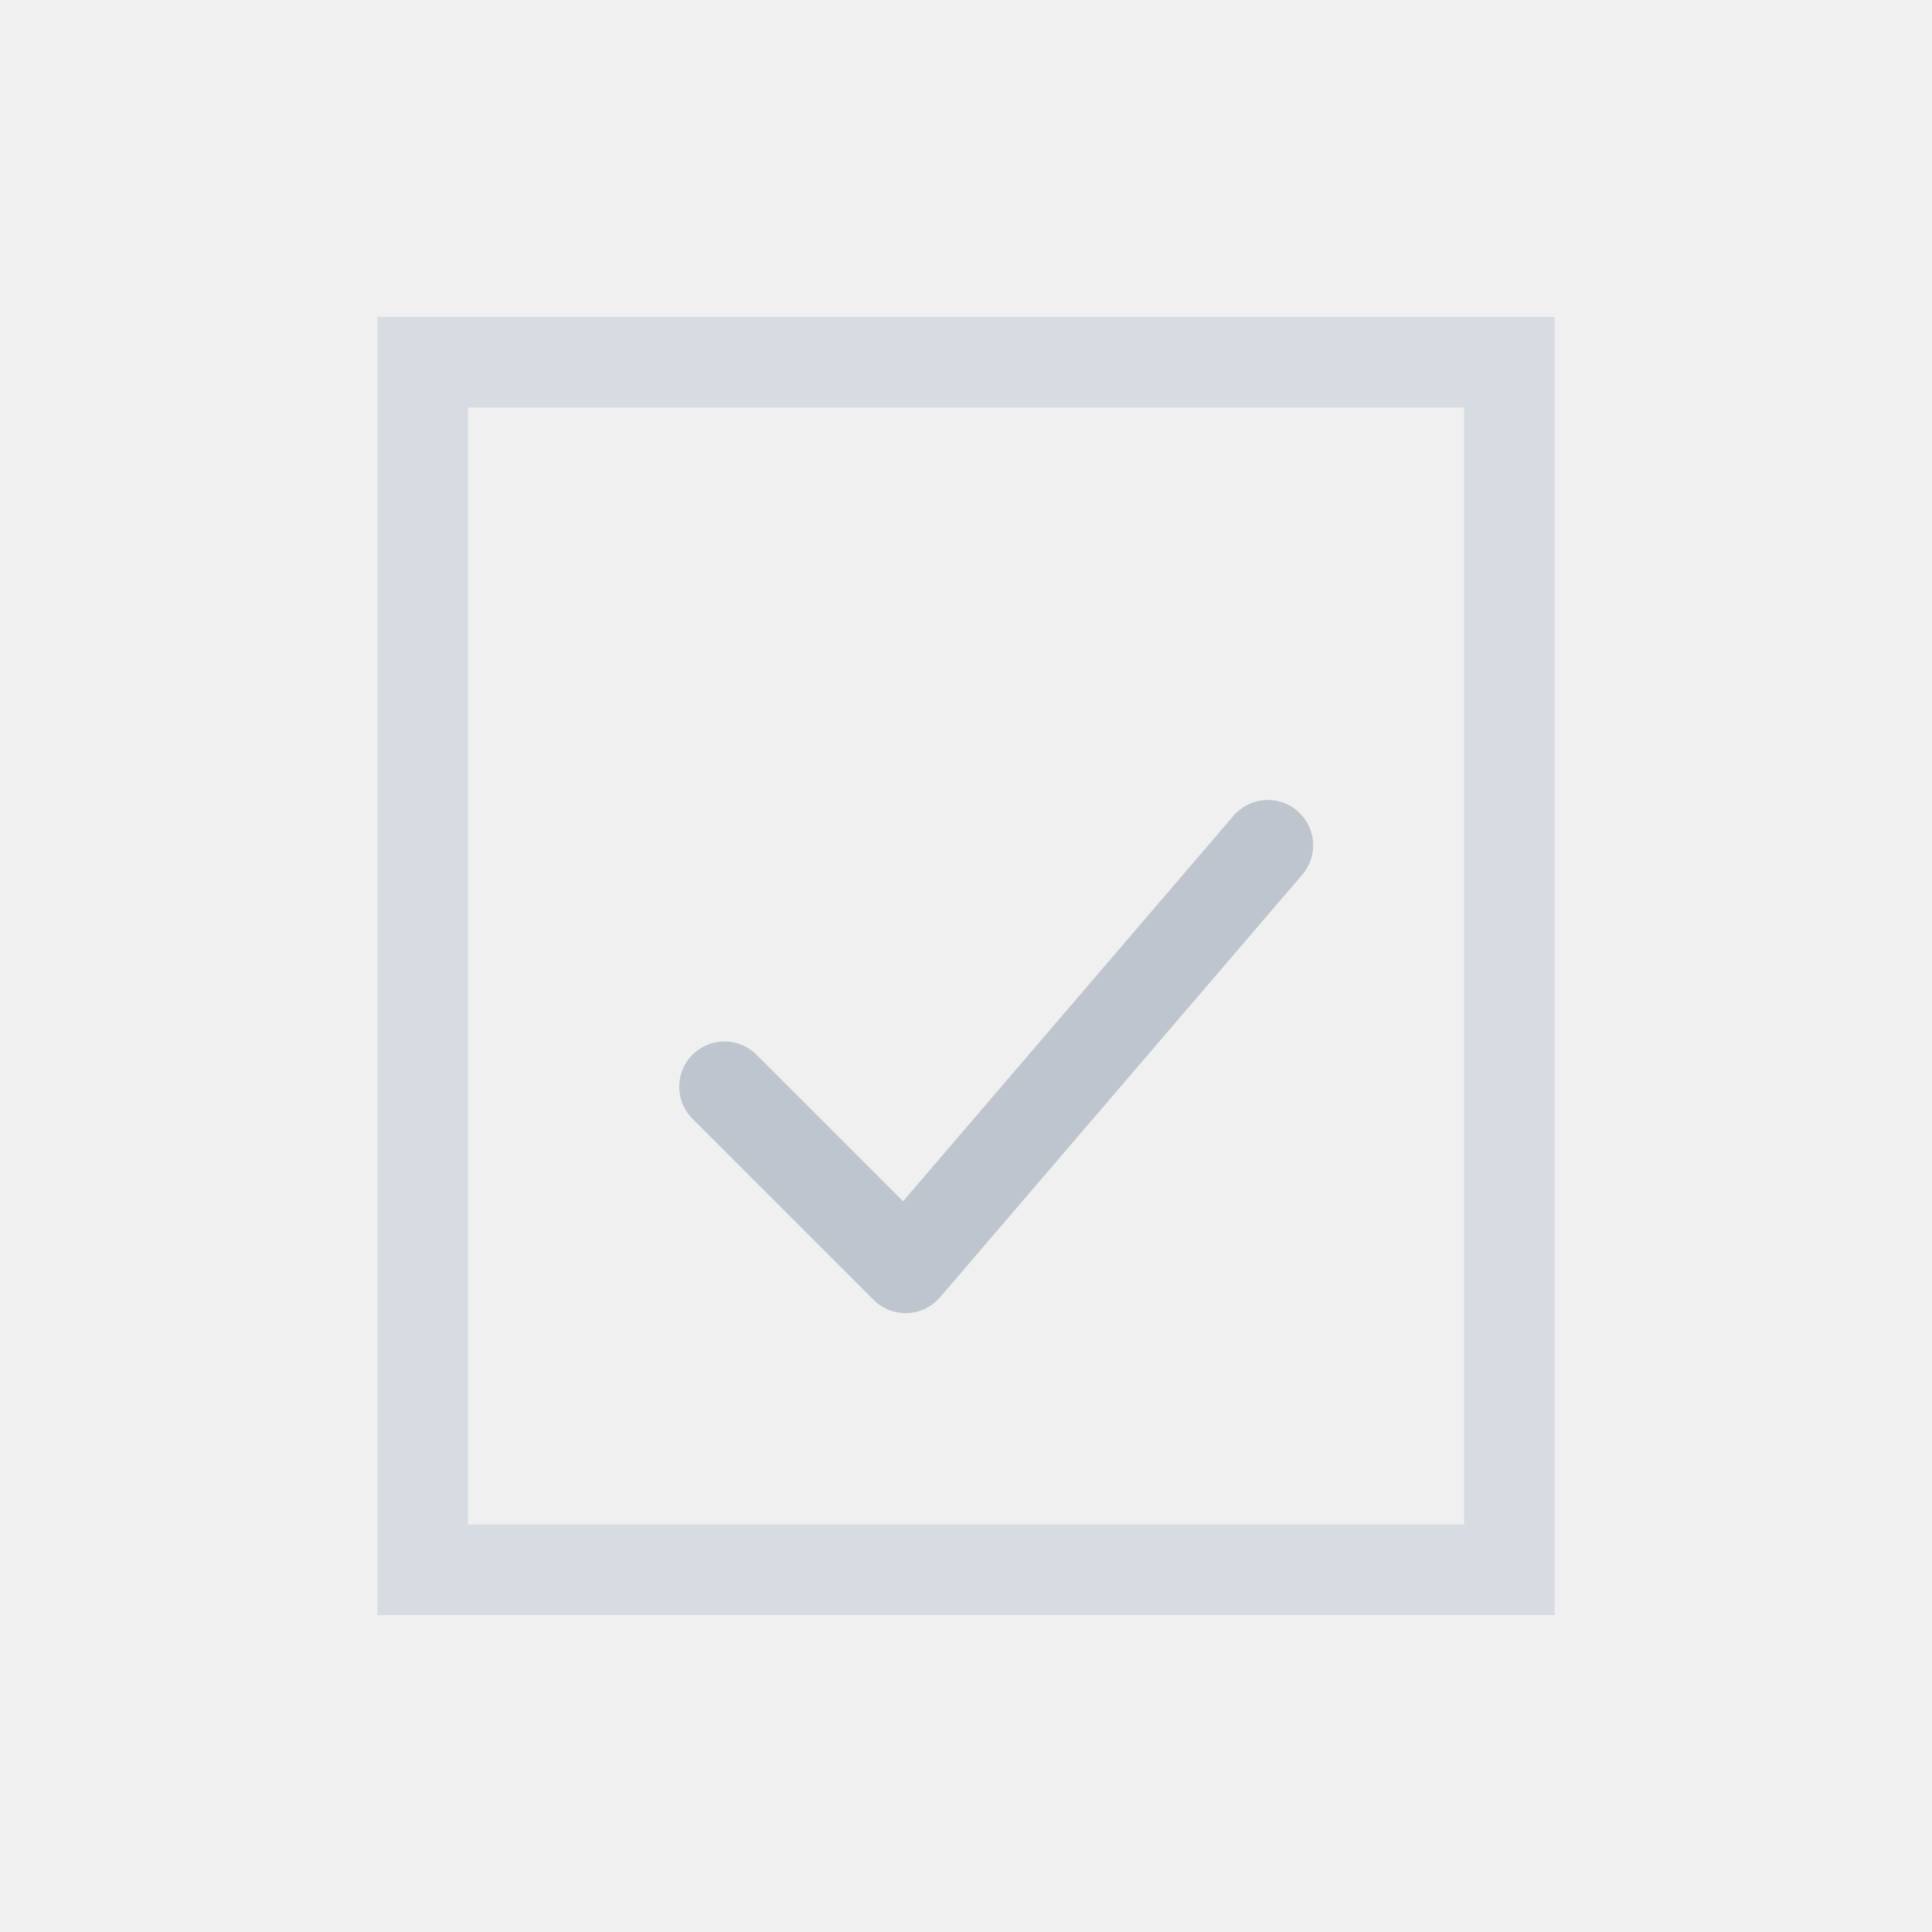
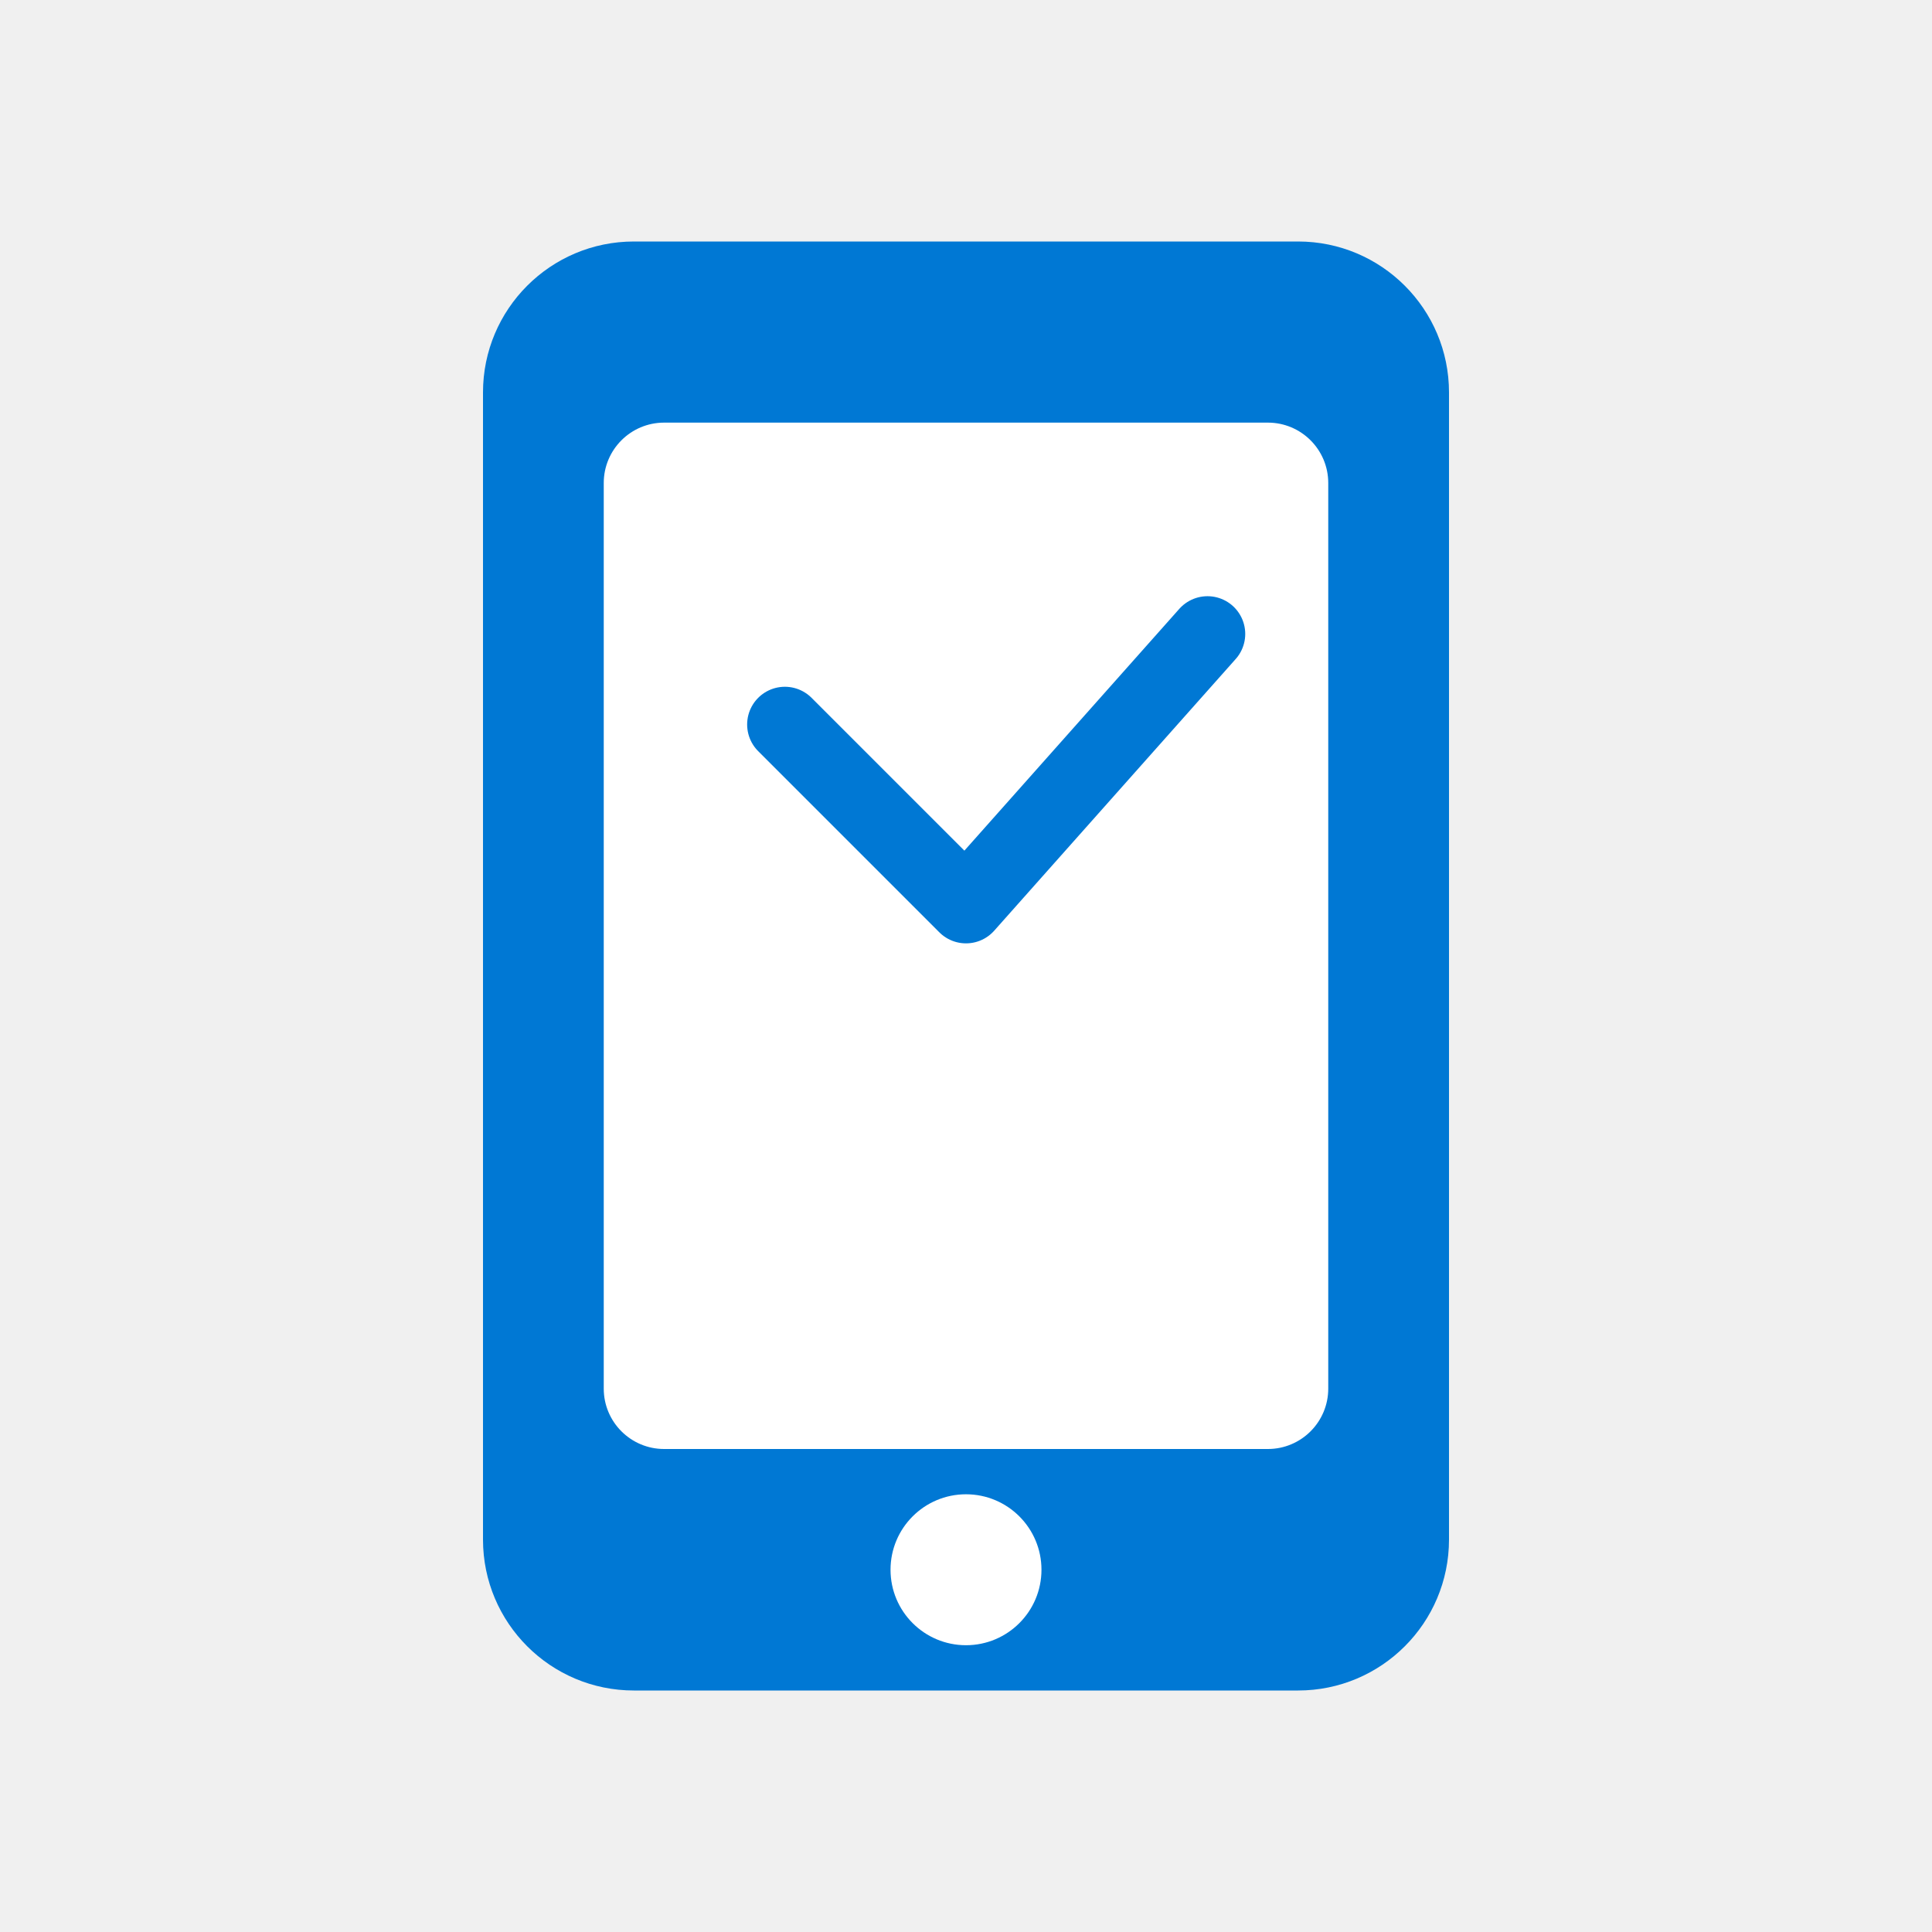
<svg xmlns="http://www.w3.org/2000/svg" width="64" height="64" viewBox="0 0 64 64" fill="none">
-   <rect x="14" y="12" width="36" height="40" stroke="#D7DBE2" stroke-width="3" />
-   <path d="M24 36l6 6 12-14" stroke="#BFC5CE" stroke-width="3" stroke-linecap="round" stroke-linejoin="round" />
+   <rect x="16" y="8" width="32" height="48" rx="5" fill="#0078D4" />
+   <rect x="20" y="14" width="24" height="34" rx="2" fill="#ffffff" />
+   <circle cx="32" cy="52" r="2.5" fill="#ffffff" />
+   <path d="M26 24l6 6 8-9" stroke="#0078D4" stroke-width="2.5" stroke-linecap="round" stroke-linejoin="round" />
</svg>
